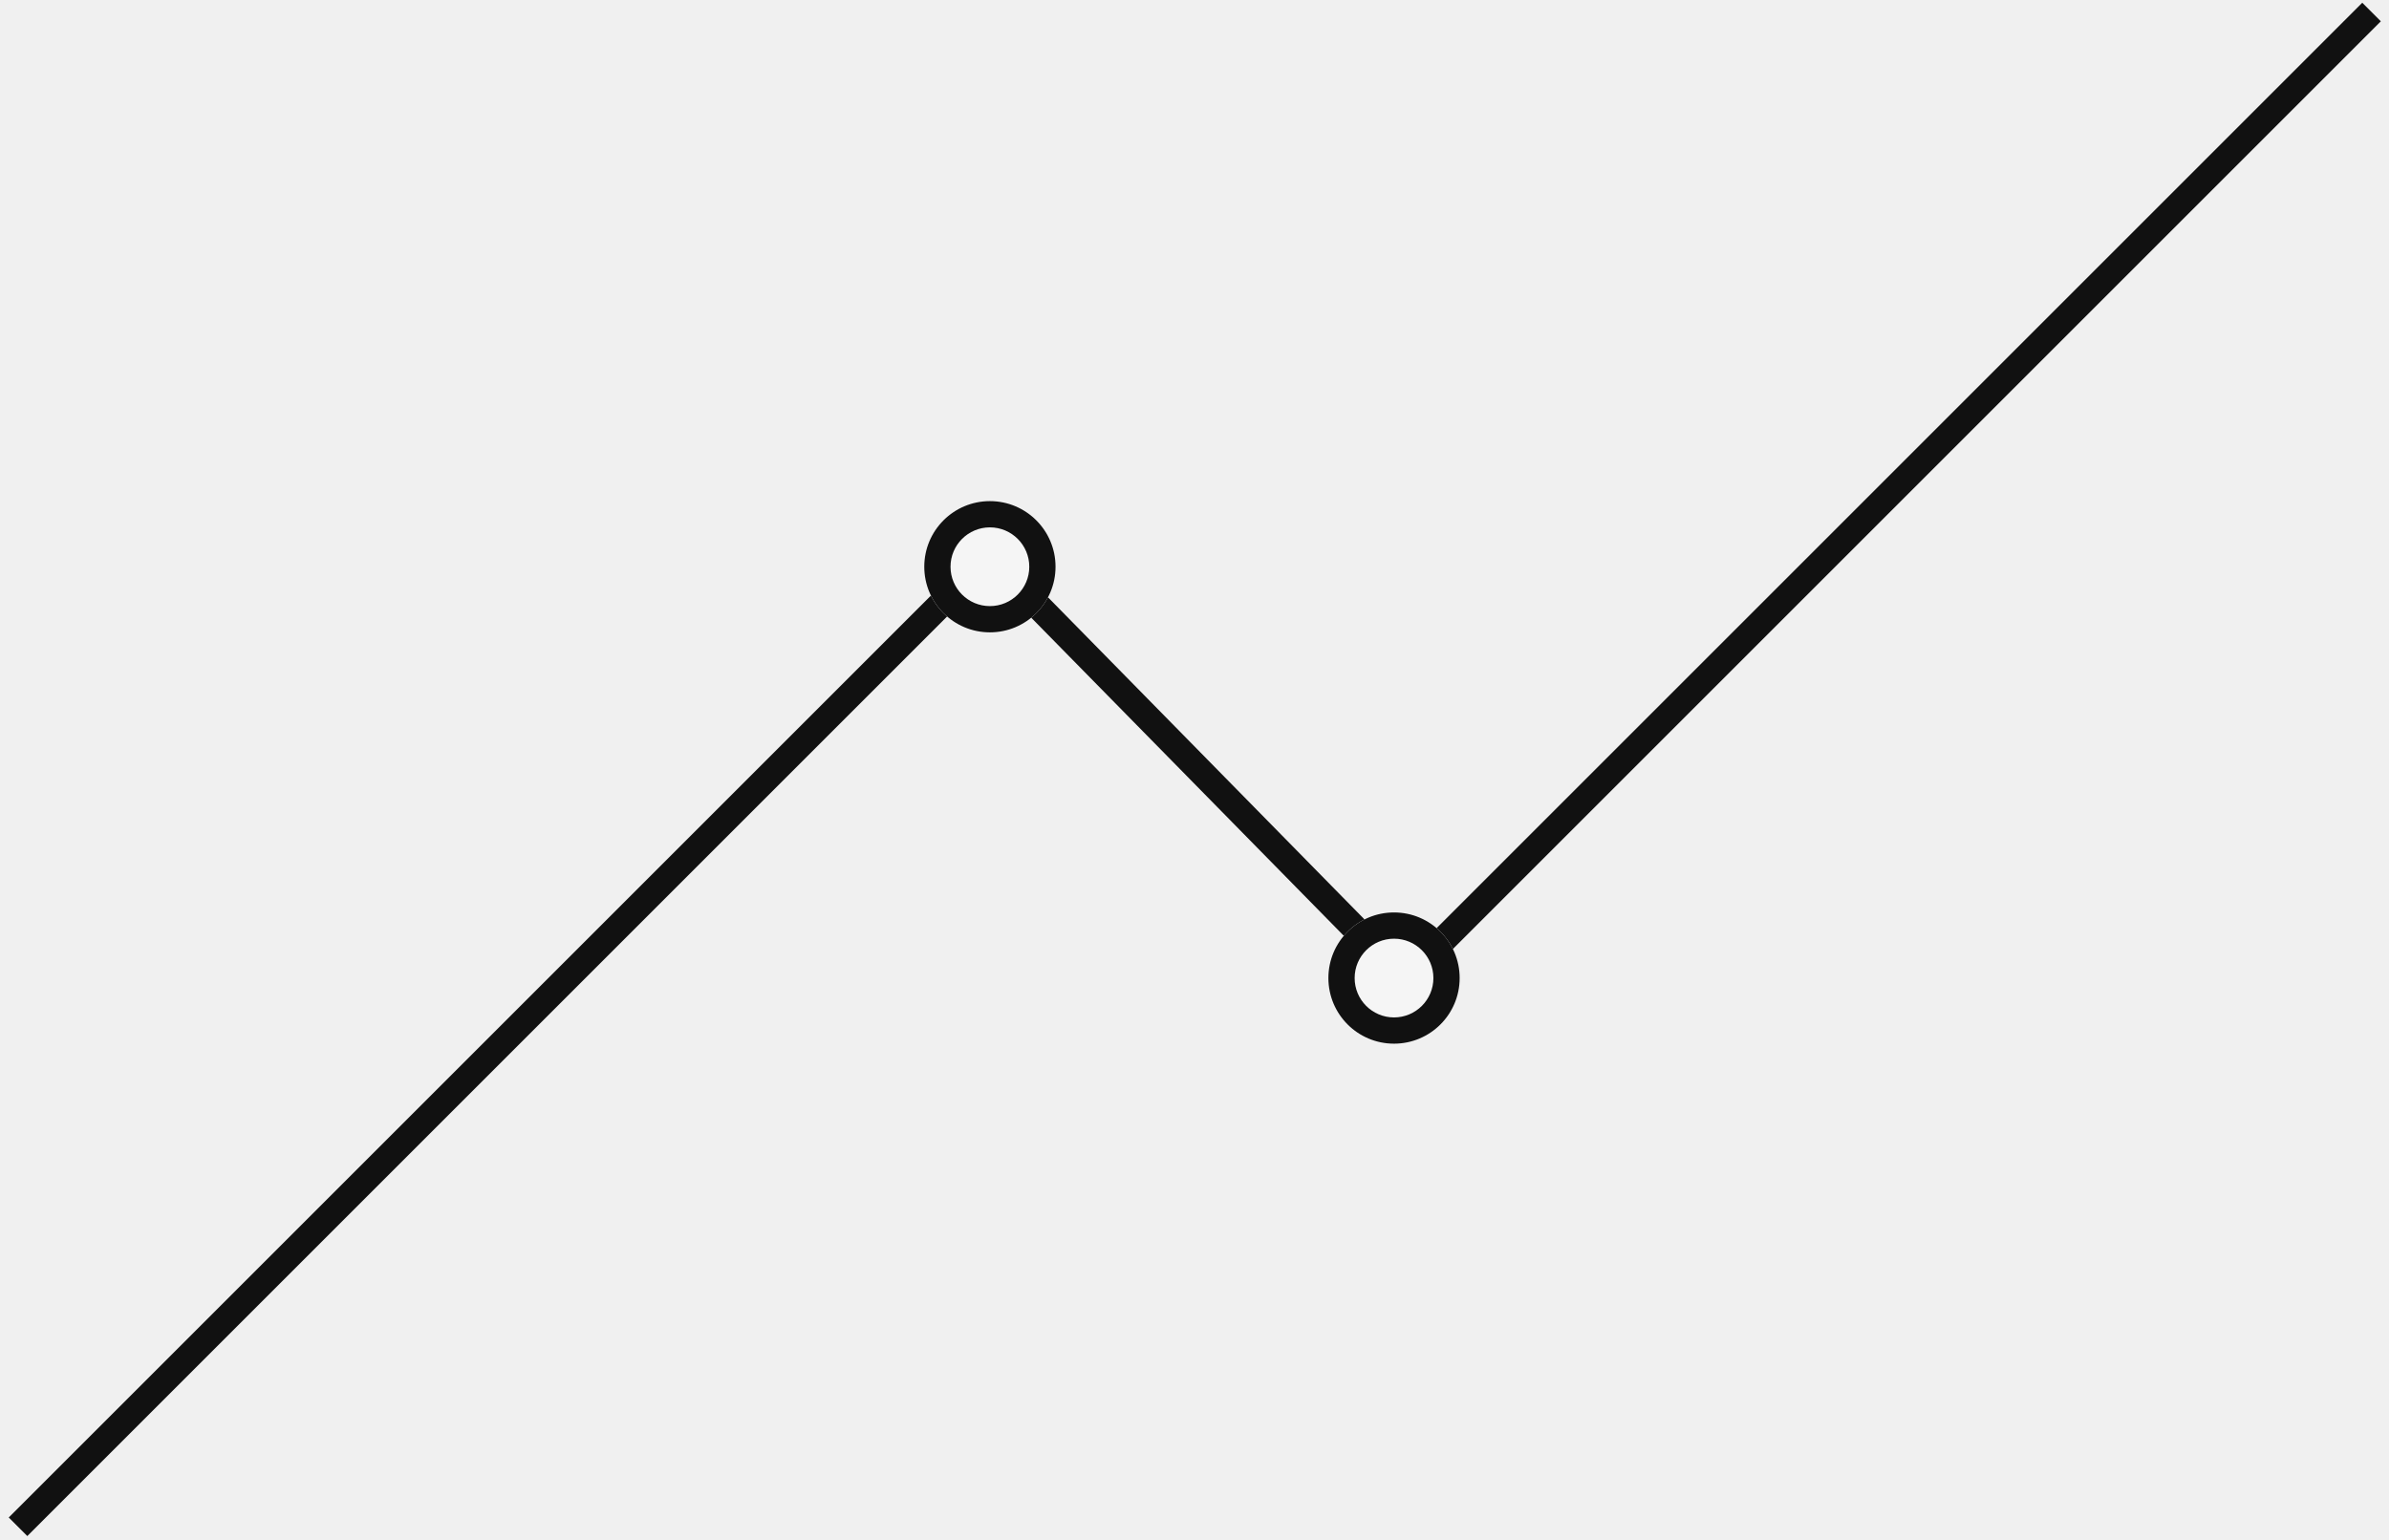
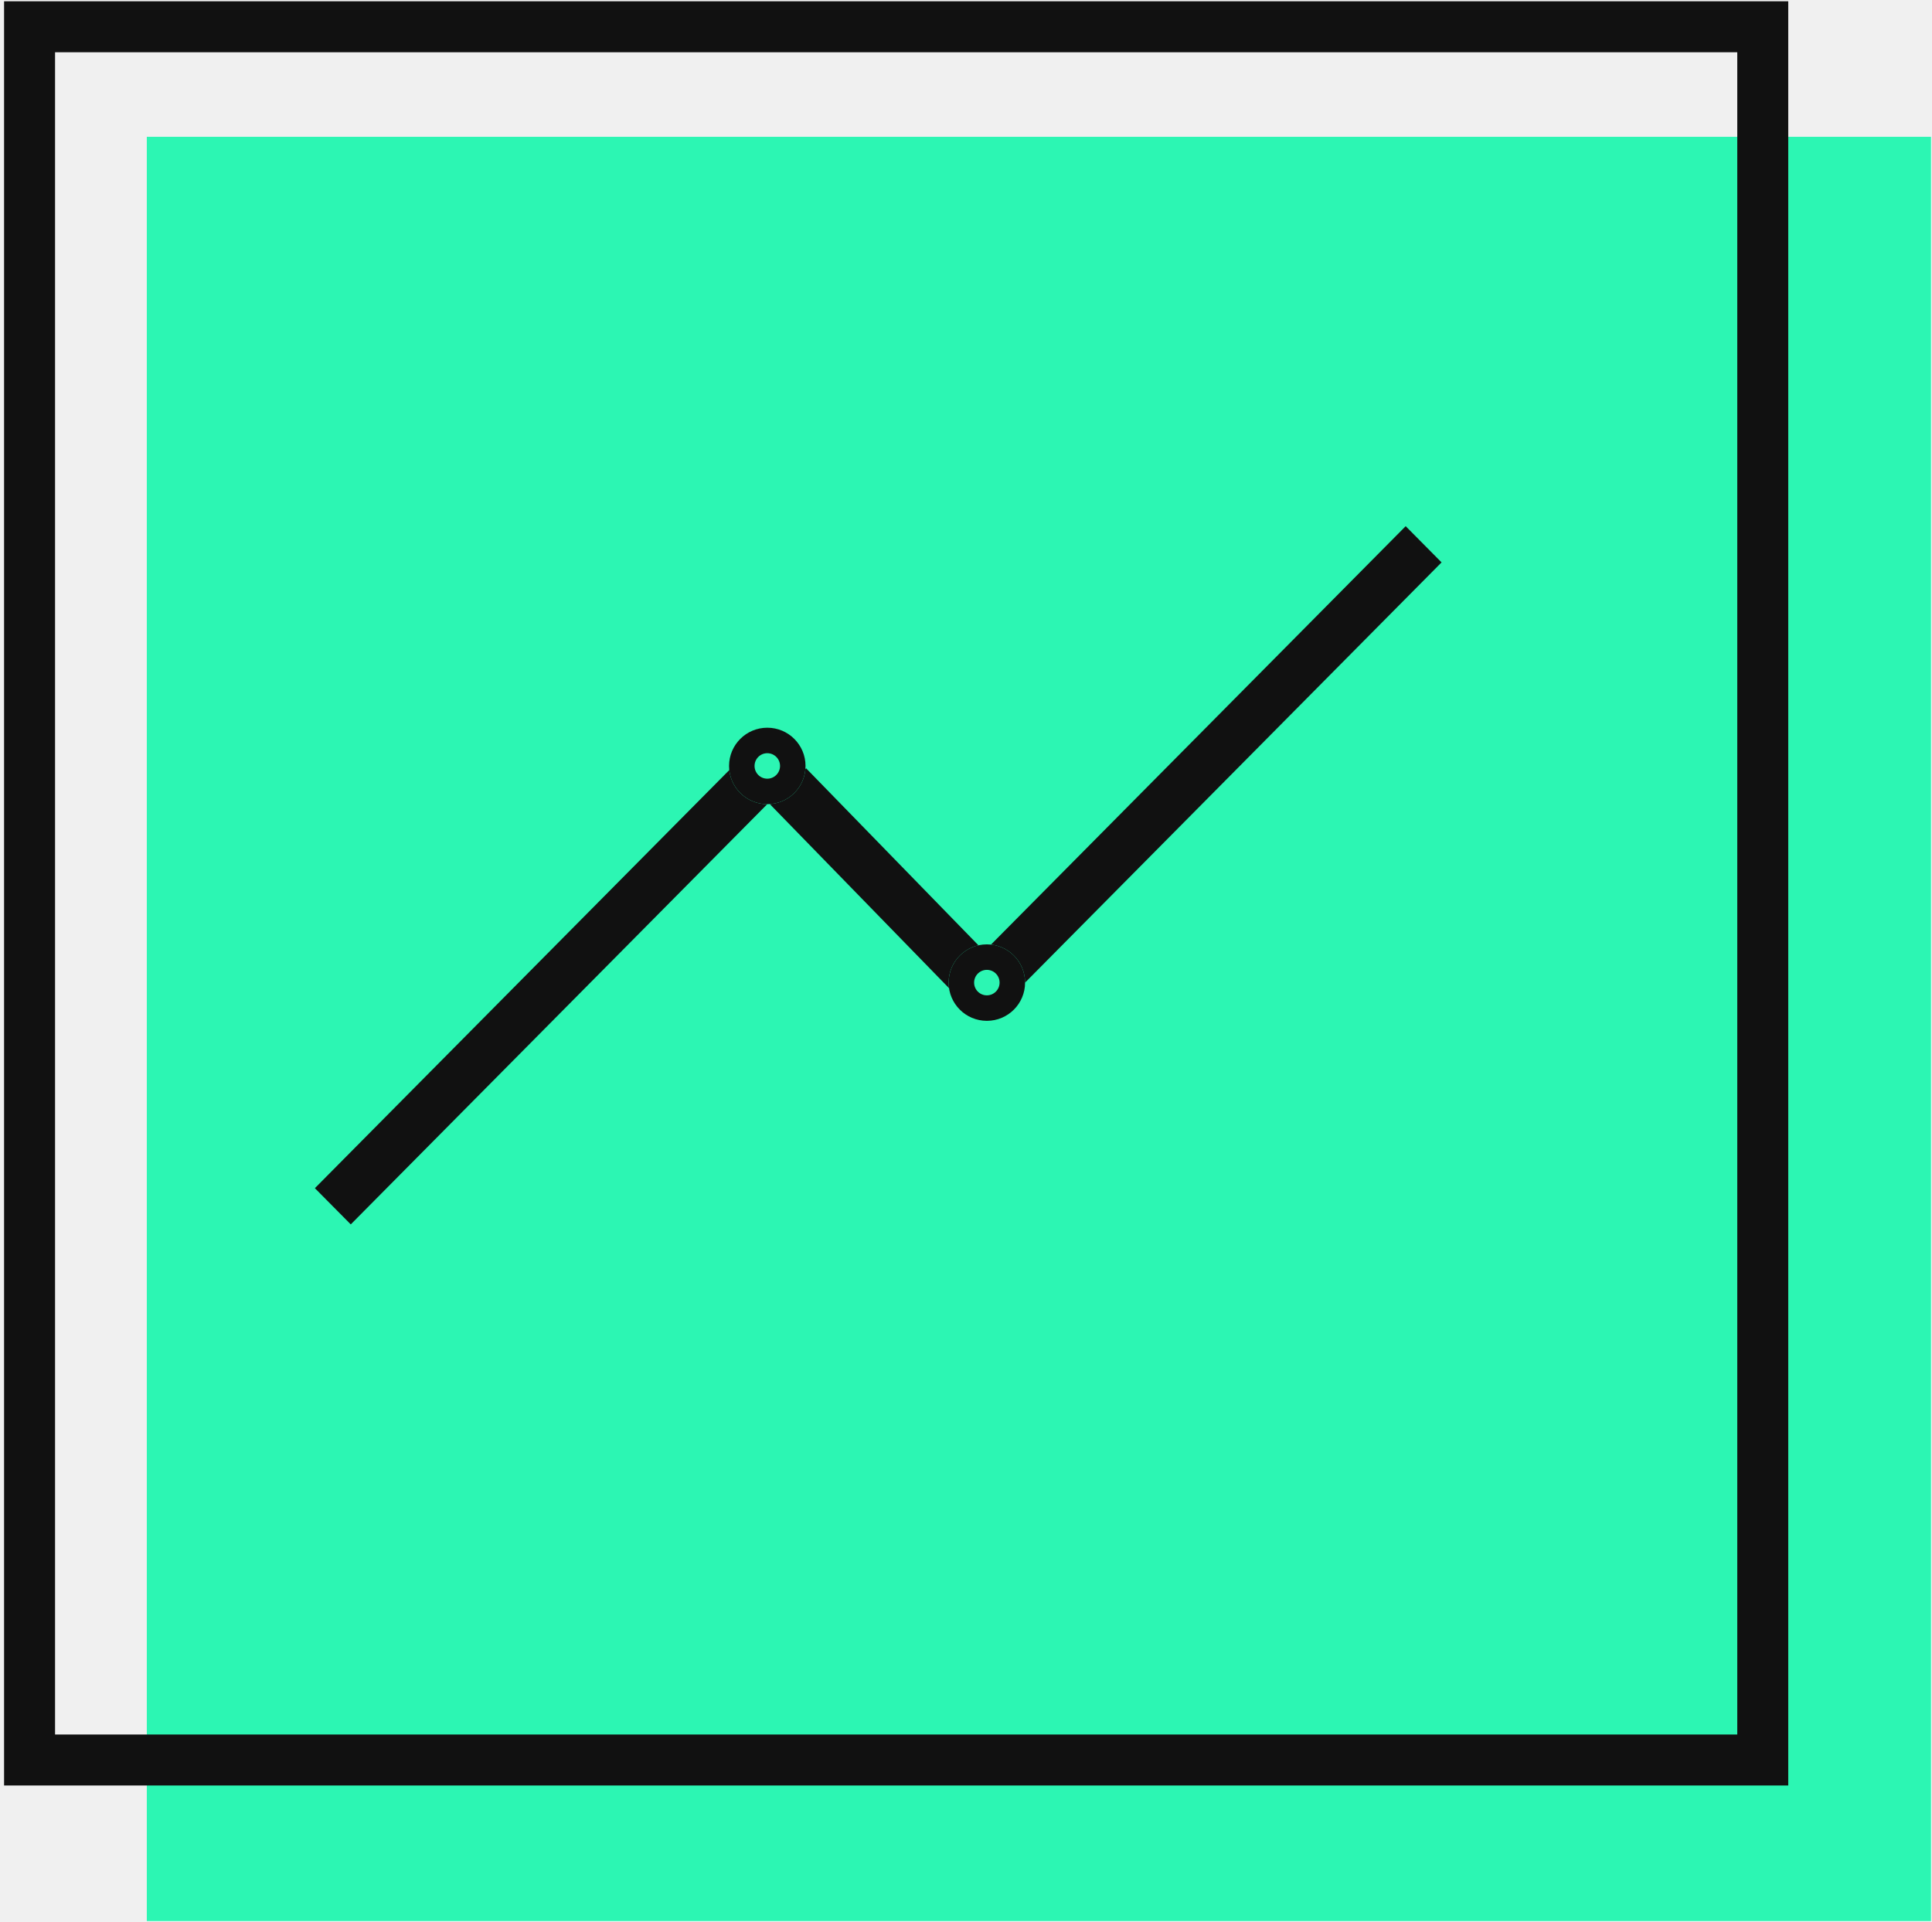
- <svg xmlns="http://www.w3.org/2000/svg" xmlns:xlink="http://www.w3.org/1999/xlink" width="273" height="176" viewBox="0 0 273 176" version="2.0">
-   <g id="Canvas" transform="translate(1699 -62)" type="canvas">
-     <g id="Stats" style="mix-blend-mode:normal;" type="group">
-       <g id="Line 5" style="mix-blend-mode:normal;" type="line">
-         <use xlink:href="#path0_stroke" transform="matrix(0.707107 -0.707107 0.707107 0.707107 -1695.88 237.579)" fill="#111111" style="mix-blend-mode:normal;" />
-       </g>
-       <g id="Line 5" style="mix-blend-mode:normal;" type="line">
-         <use xlink:href="#path0_stroke" transform="matrix(0.707107 -0.707107 0.707107 0.707107 -1533 170.5)" fill="#111111" style="mix-blend-mode:normal;" />
-       </g>
-       <g id="Line 5" style="mix-blend-mode:normal;" type="line">
-         <use xlink:href="#path1_stroke" transform="matrix(0.700785 0.713373 -0.713373 0.700785 -1586.88 126.781)" fill="#111111" style="mix-blend-mode:normal;" />
-       </g>
-       <g id="Ellipse 2" style="mix-blend-mode:normal;" type="ellipse">
-         <use xlink:href="#path2_fill" transform="translate(-1593.38 119.281)" fill="#F5F5F5" style="mix-blend-mode:normal;" />
-         <mask id="mask0_outline_ins">
-           <use xlink:href="#path2_fill" fill="white" transform="translate(-1593.38 119.281)" />
-         </mask>
-         <g mask="url(#mask0_outline_ins)">
-           <use xlink:href="#path3_stroke_2x" transform="translate(-1593.38 119.281)" fill="#111111" style="mix-blend-mode:normal;" />
+ <svg xmlns="http://www.w3.org/2000/svg" xmlns:xlink="http://www.w3.org/1999/xlink" width="379" height="377" viewBox="0 0 379 377" version="2.0">
+   <g id="Canvas" transform="translate(1737 4)">
+     <g id="Stats" style="mix-blend-mode:normal;">
+       <g id="Background" style="mix-blend-mode:normal;">
+         <g style="mix-blend-mode:normal;">
+           <use xlink:href="#path0_fill" transform="translate(-1708.2 22.8394)" fill="#2CF6B3" style="mix-blend-mode:normal;" />
+         </g>
+         <g id="Rectangle 2" style="mix-blend-mode:normal;">
+           <mask id="mask0_outline_ins">
+             <use xlink:href="#path0_fill" fill="white" transform="translate(-1736.2 -3.74815)" />
+           </mask>
+           <g mask="url(#mask0_outline_ins)">
+             <use xlink:href="#path1_stroke_2x" transform="translate(-1736.2 -3.74815)" fill="#111111" style="mix-blend-mode:normal;" />
+           </g>
        </g>
      </g>
-       <g id="Ellipse 2" style="mix-blend-mode:normal;" type="ellipse">
-         <use xlink:href="#path2_fill" transform="translate(-1547.2 166.297)" fill="#F5F5F5" style="mix-blend-mode:normal;" />
-         <mask id="mask1_outline_ins">
-           <use xlink:href="#path2_fill" fill="white" transform="translate(-1547.2 166.297)" />
-         </mask>
-         <g mask="url(#mask1_outline_ins)">
-           <use xlink:href="#path3_stroke_2x" transform="translate(-1547.2 166.297)" fill="#111111" style="mix-blend-mode:normal;" />
+       <g id="Line" style="mix-blend-mode:normal;">
+         <g id="Line 5" style="mix-blend-mode:normal;">
+           <use xlink:href="#path2_stroke" transform="matrix(0.703952 -0.710247 0.703952 0.710247 -1668.19 236.183)" fill="#111111" style="mix-blend-mode:normal;" />
+         </g>
+         <g id="Line 5" style="mix-blend-mode:normal;">
+           <use xlink:href="#path2_stroke" transform="matrix(0.703952 -0.710247 0.703952 0.710247 -1535.91 188.752)" fill="#111111" style="mix-blend-mode:normal;" />
+         </g>
+         <g id="Line 5" style="mix-blend-mode:normal;">
+           <use xlink:href="#path3_stroke" transform="matrix(0.697603 0.716484 -0.710247 0.703953 -1585.97 153.752)" fill="#111111" style="mix-blend-mode:normal;" />
+         </g>
+         <g id="Ellipse 2" style="mix-blend-mode:normal;">
+           <use xlink:href="#path4_fill" transform="translate(-1550.91 181.252)" fill="#2CF6B3" style="mix-blend-mode:normal;" />
+           <mask id="mask1_outline_ins">
+             <use xlink:href="#path4_fill" fill="white" transform="translate(-1550.91 181.252)" />
+           </mask>
+           <g mask="url(#mask1_outline_ins)">
+             <use xlink:href="#path5_stroke_2x" transform="translate(-1550.91 181.252)" fill="#111111" style="mix-blend-mode:normal;" />
+           </g>
+         </g>
+         <g id="Ellipse 2" style="mix-blend-mode:normal;">
+           <use xlink:href="#path4_fill" transform="translate(-1593.98 138.752)" fill="#2CF6B3" style="mix-blend-mode:normal;" />
+           <mask id="mask2_outline_ins">
+             <use xlink:href="#path4_fill" fill="white" transform="translate(-1593.98 138.752)" />
+           </mask>
+           <g mask="url(#mask2_outline_ins)">
+             <use xlink:href="#path5_stroke_2x" transform="translate(-1593.98 138.752)" fill="#111111" style="mix-blend-mode:normal;" />
+           </g>
        </g>
      </g>
    </g>
  </g>
  <defs>
-     <path id="path0_stroke" d="M 0 0L 150 0L 150 -3L 0 -3L 0 0Z" />
-     <path id="path1_stroke" d="M 0 0L 65.906 0L 65.906 -3L 0 -3L 0 0Z" />
-     <path id="path2_fill" d="M 15 7.5C 15 11.642 11.642 15 7.5 15C 3.358 15 0 11.642 0 7.5C 0 3.358 3.358 0 7.5 0C 11.642 0 15 3.358 15 7.5Z" />
-     <path id="path3_stroke_2x" d="M 12 7.5C 12 9.985 9.985 12 7.5 12L 7.5 18C 13.299 18 18 13.299 18 7.5L 12 7.5ZM 7.5 12C 5.015 12 3 9.985 3 7.5L -3 7.5C -3 13.299 1.701 18 7.5 18L 7.5 12ZM 3 7.5C 3 5.015 5.015 3 7.5 3L 7.5 -3C 1.701 -3 -3 1.701 -3 7.5L 3 7.5ZM 7.5 3C 9.985 3 12 5.015 12 7.5L 18 7.5C 18 1.701 13.299 -3 7.5 -3L 7.5 3Z" />
+     <path id="path0_fill" d="M 0 0L 350 0L 350 350L 0 350L 0 0Z" />
+     <path id="path1_stroke_2x" d="M 0 0L 0 -10L -10 -10L -10 0L 0 0ZM 350 0L 360 0L 360 -10L 350 -10L 350 0ZM 350 350L 350 360L 360 360L 360 350L 350 350ZM 0 350L -10 350L -10 360L 0 360L 0 350ZM 0 10L 350 10L 350 -10L 0 -10L 0 10ZM 340 0L 340 350L 360 350L 360 0L 340 0ZM 350 340L 0 340L 0 360L 350 360L 350 340ZM 10 350L 10 0L -10 0L -10 350L 10 350Z" />
+     <path id="path2_stroke" d="M 0 0L 116.06 0L 116.06 -10L 0 -10L 0 0Z" />
+     <path id="path3_stroke" d="M 0 0L 50.998 0L 50.998 -10L 0 -10L 0 0Z" />
+     <path id="path4_fill" d="M 15 7.5C 15 11.642 11.642 15 7.5 15C 3.358 15 0 11.642 0 7.5C 0 3.358 3.358 0 7.5 0C 11.642 0 15 3.358 15 7.5Z" />
+     <path id="path5_stroke_2x" d="M 5 7.5C 5 6.119 6.119 5 7.5 5L 7.5 25C 17.165 25 25 17.165 25 7.5L 5 7.5ZM 7.5 5C 8.881 5 10 6.119 10 7.5L -10 7.5C -10 17.165 -2.165 25 7.5 25L 7.5 5ZM 10 7.5C 10 8.881 8.881 10 7.5 10L 7.5 -10C -2.165 -10 -10 -2.165 -10 7.5L 10 7.5ZM 7.5 10C 6.119 10 5 8.881 5 7.5L 25 7.5C 25 -2.165 17.165 -10 7.5 -10L 7.5 10Z" />
  </defs>
</svg>
